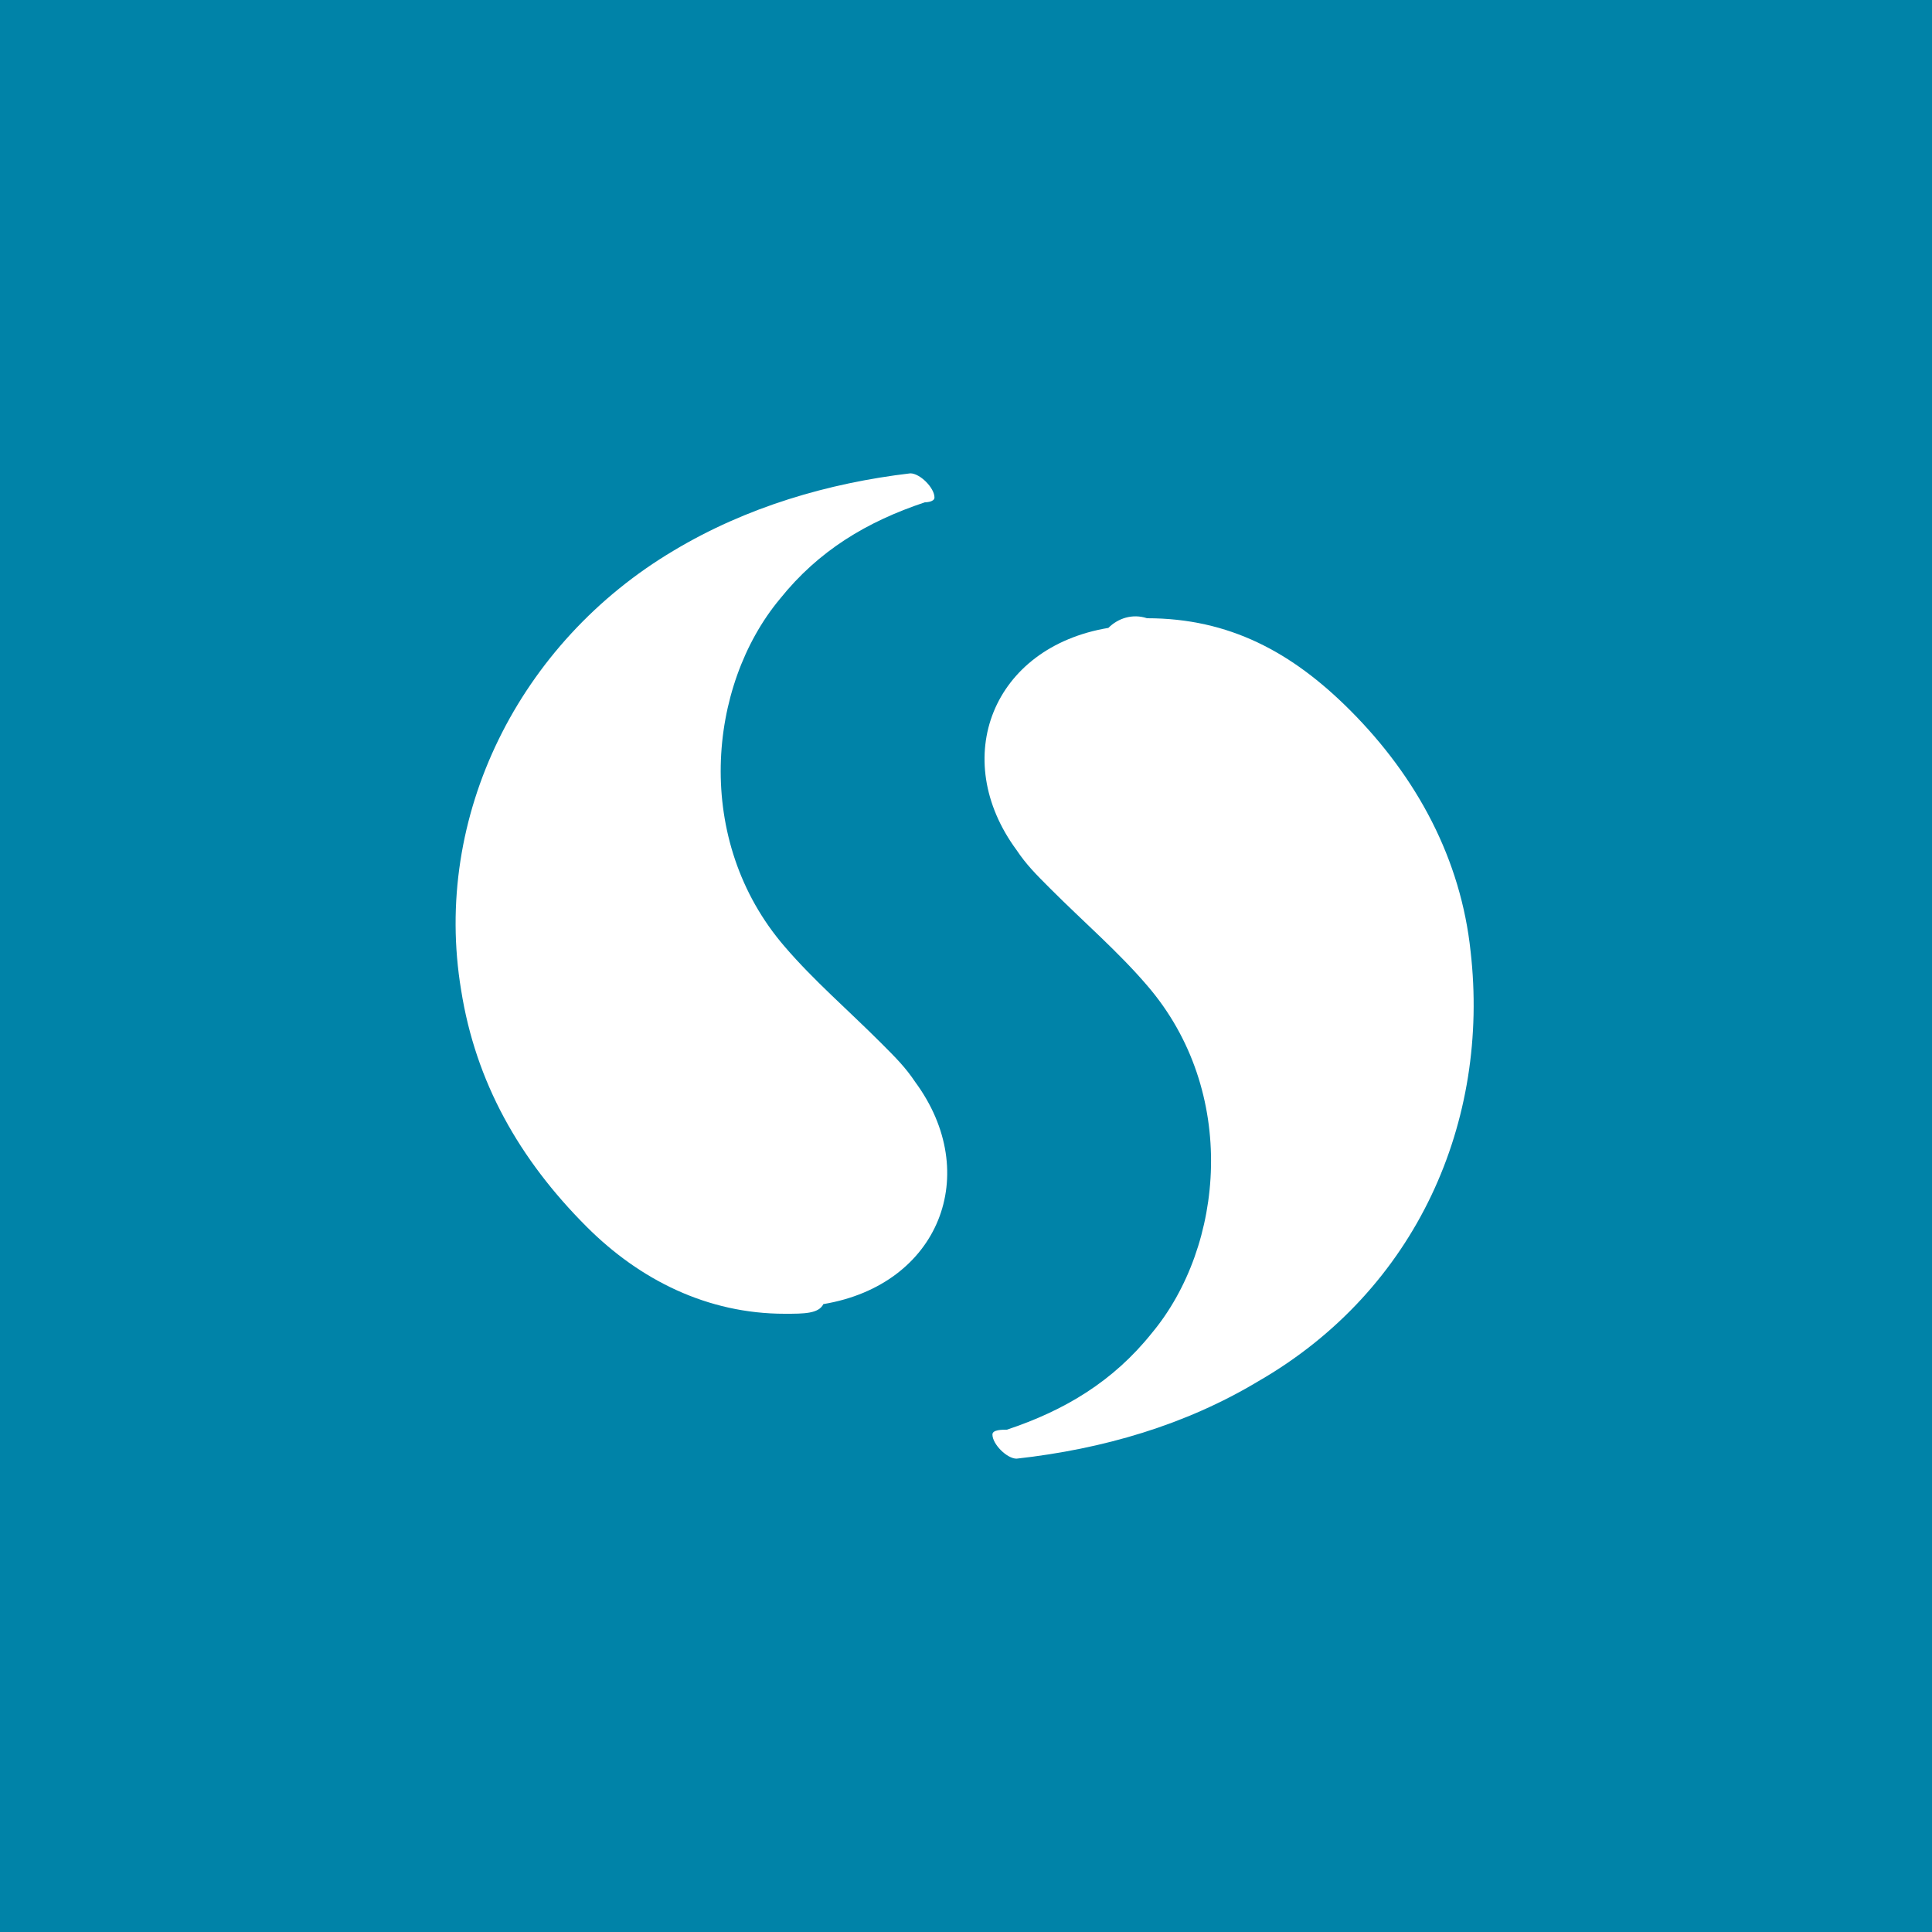
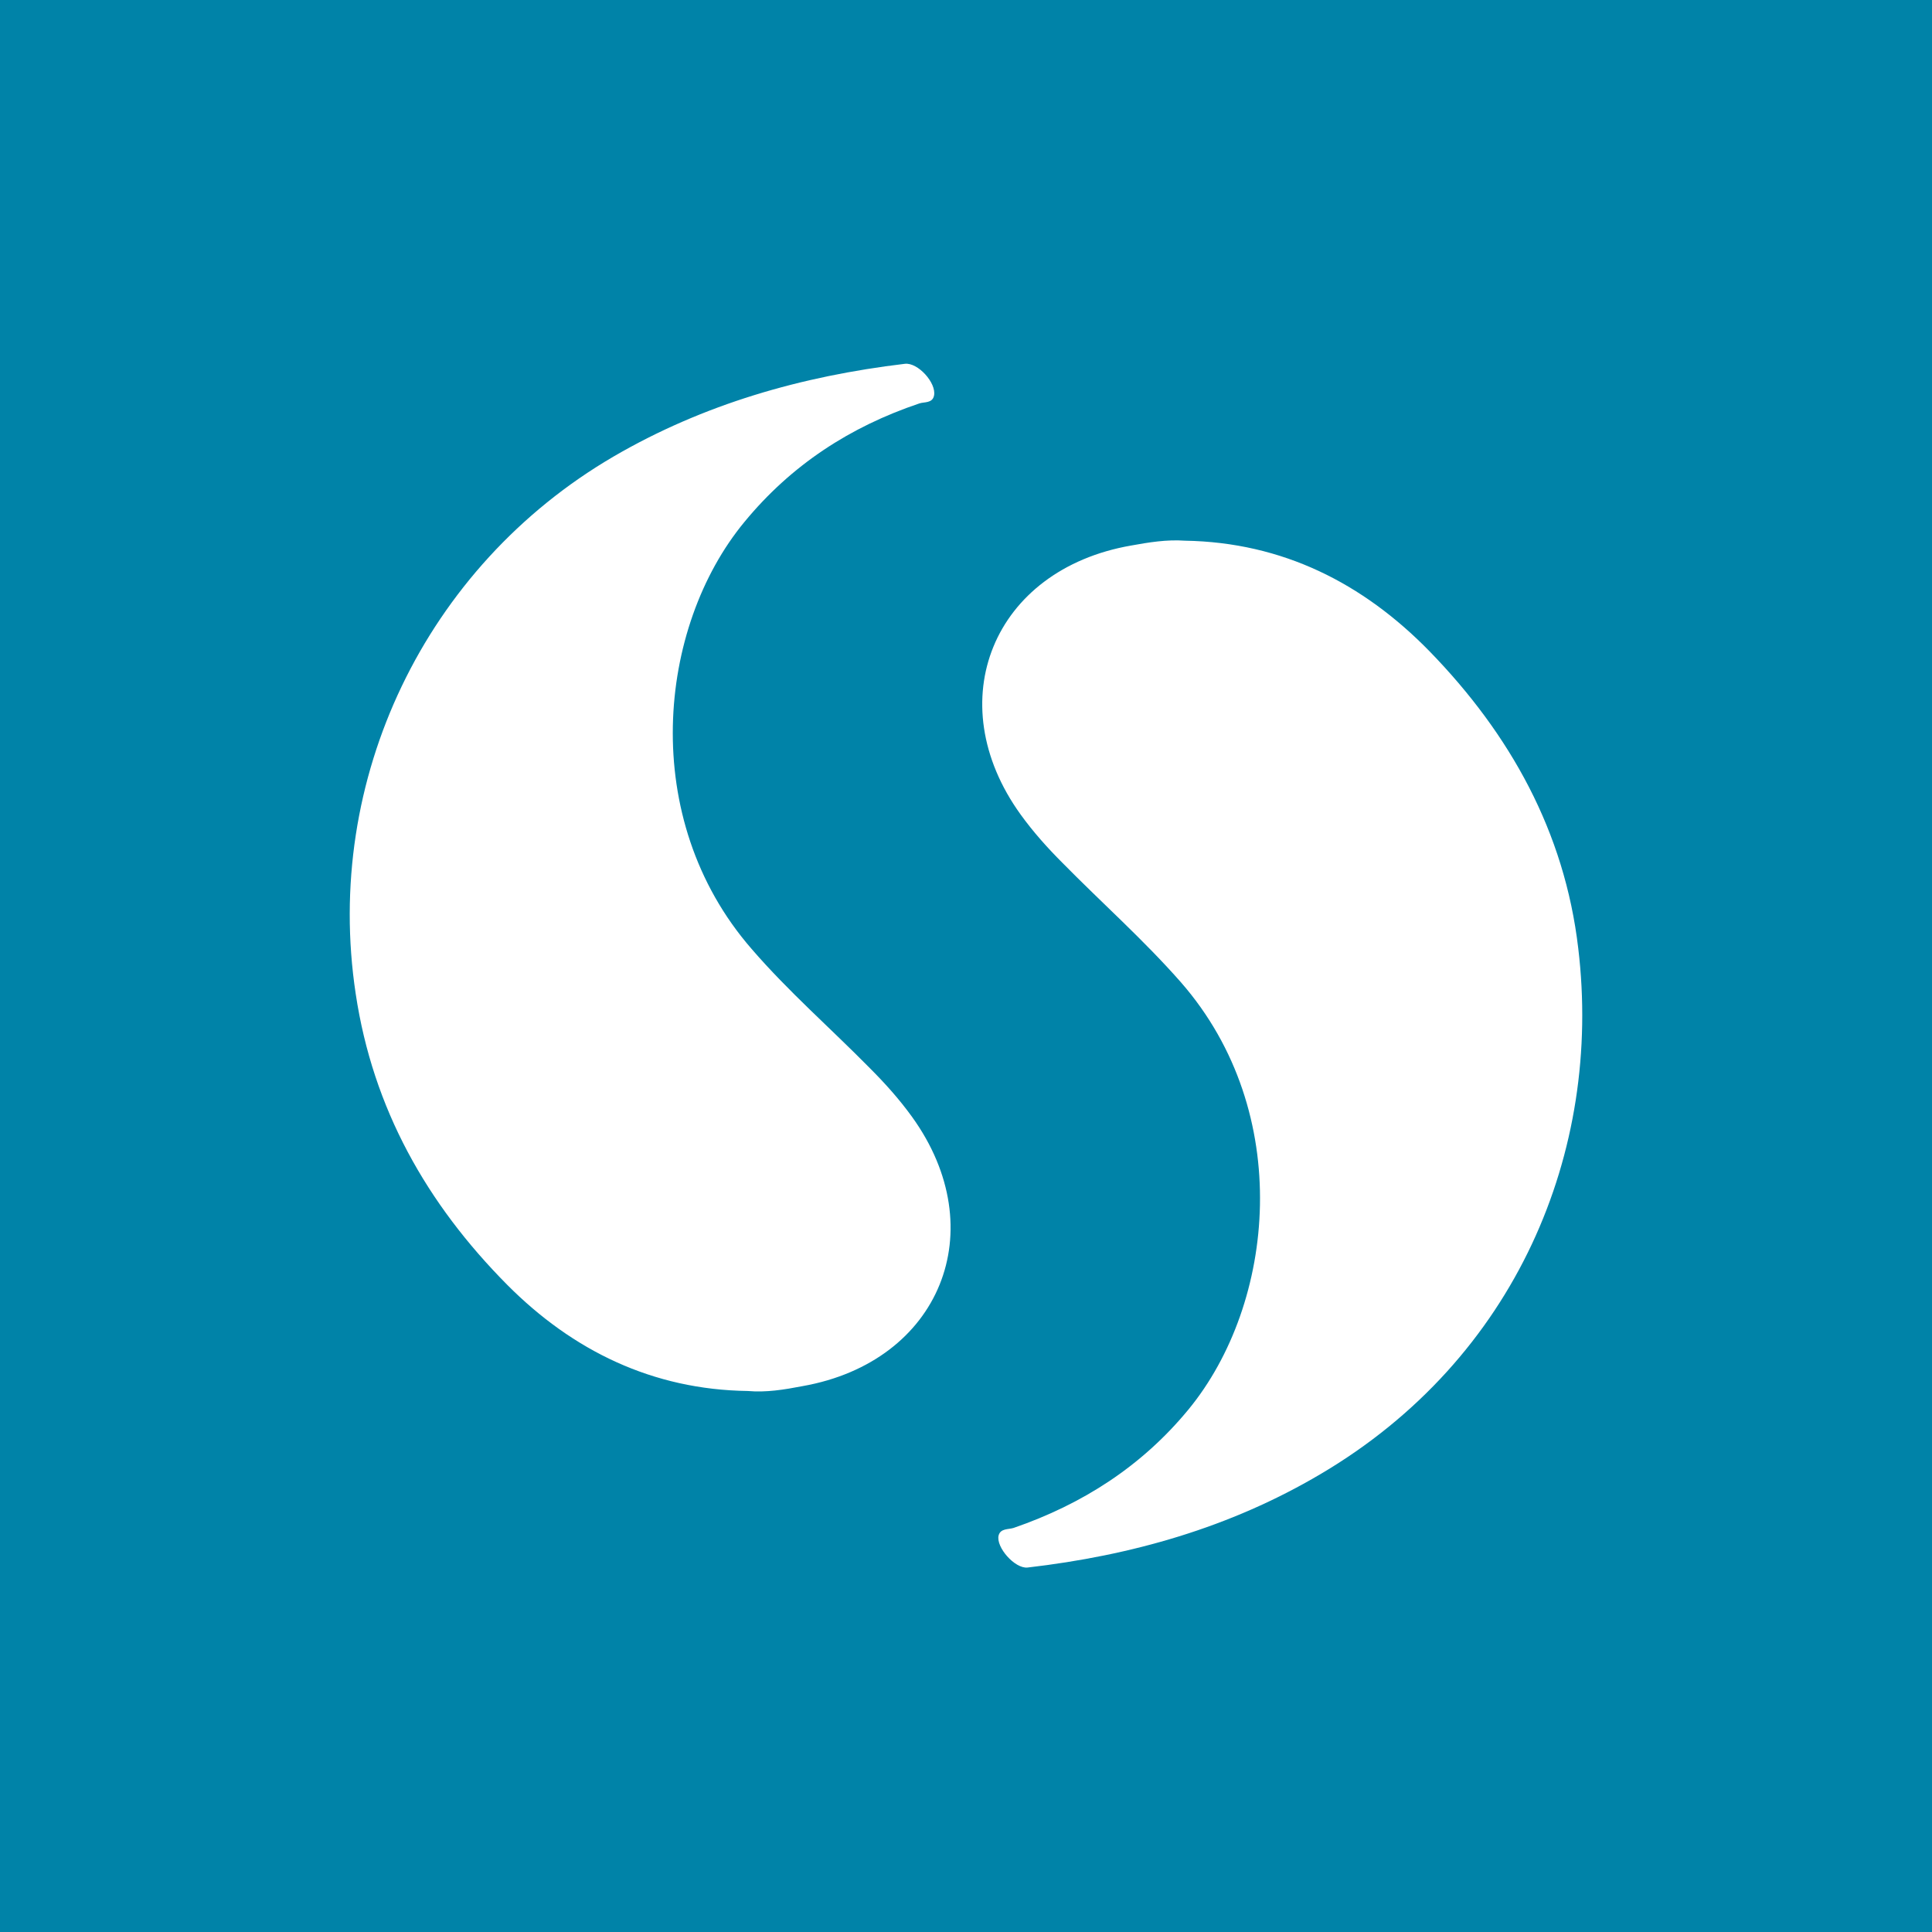
- <svg xmlns="http://www.w3.org/2000/svg" version="1.1" id="Layer_1" x="0px" y="0px" viewBox="0 0 40 40" style="enable-background:new 0 0 40 40;" xml:space="preserve">
-   <style type="text/css">
- 	.st0{fill:#0083A8;}
- 	.st1{fill:#FFFFFF;}
- </style>
-   <g id="Page-1">
-     <g id="storify_hover">
-       <path id="bg" class="st0" d="M40,0H0v40h40V0L40,0L40,0z" />
-       <g id="icon" transform="translate(119.2473, 122)">
-         <path id="Shape" class="st1" d="M-95.5-109.2c1.7,0,3,0.7,4.2,1.9c1.4,1.4,2.3,3.1,2.5,5c0.4,3.5-1.1,7-4.4,8.9     c-1.5,0.9-3.2,1.4-5,1.6c-0.2,0-0.5-0.3-0.5-0.5c0-0.1,0.2-0.1,0.3-0.1c1.2-0.4,2.2-1,3-2c1.5-1.8,1.8-5-0.1-7.2     c-0.6-0.7-1.3-1.3-2-2c-0.3-0.3-0.5-0.5-0.7-0.8c-1.4-1.9-0.5-4.2,1.9-4.6C-96.1-109.2-95.8-109.3-95.5-109.2L-95.5-109.2z" />
-         <path id="Shape_1_" class="st1" d="M-103-94.8c-1.6,0-3-0.7-4.1-1.8c-1.4-1.4-2.3-3-2.6-4.9c-0.6-3.6,1.2-7.2,4.4-9.1     c1.5-0.9,3.2-1.4,4.9-1.6c0.2,0,0.5,0.3,0.5,0.5c0,0.1-0.2,0.1-0.2,0.1c-1.2,0.4-2.2,1-3,2c-1.5,1.8-1.8,5,0.1,7.2     c0.6,0.7,1.3,1.3,2,2c0.3,0.3,0.5,0.5,0.7,0.8c1.4,1.9,0.5,4.2-1.9,4.6C-102.3-94.8-102.6-94.8-103-94.8L-103-94.8z" />
-       </g>
-     </g>
+ <svg xmlns="http://www.w3.org/2000/svg" viewBox="123.3 0 595.3 595.3">
+   <path fill="#0083A8" d="M123.3 0h595.3v595.3H123.3z" />
+   <g fill="#FFF">
+     <path d="M488.4 166.6c30.1.5 54.9 13.1 75.4 34.1 24.8 25.5 41.6 55.6 45.8 91.5 7.5 62.7-19.2 126.5-79.4 162-27.9 16.5-58.3 25.1-90.3 28.8-3.9.4-9.8-6.3-8.9-9.9.6-2.2 3-1.8 4.6-2.3 21.2-7.3 39.5-19 53.9-36.5 26.8-32.6 32.7-91.5-2.3-131.6-11.5-13.1-24.3-24.4-36.5-36.8-4.6-4.6-9-9.5-12.9-14.9-25.2-34.9-8.5-75.5 34-82.9 5.5-1 11-1.9 16.6-1.5zM353.7 428.6c-29.3-.4-53.9-12.4-74.1-32.7-24.8-25-41.4-54.3-46.7-89.7-10-66 21.4-131.6 79.4-165.5 27.8-16.2 58-24.8 89.8-28.6 4-.5 9.8 5.9 9 9.8-.5 2.4-3 1.9-4.5 2.4-21.4 7.2-39.5 19-53.9 36.5-26.8 32.4-32.8 91.4 2.2 131.6 11.3 13.1 24.3 24.4 36.5 36.8 4.6 4.6 9 9.5 12.9 14.9 25.2 34.9 8.7 75.5-33.7 83-5.7 1.1-11.2 2-16.9 1.5z" />
  </g>
</svg>
